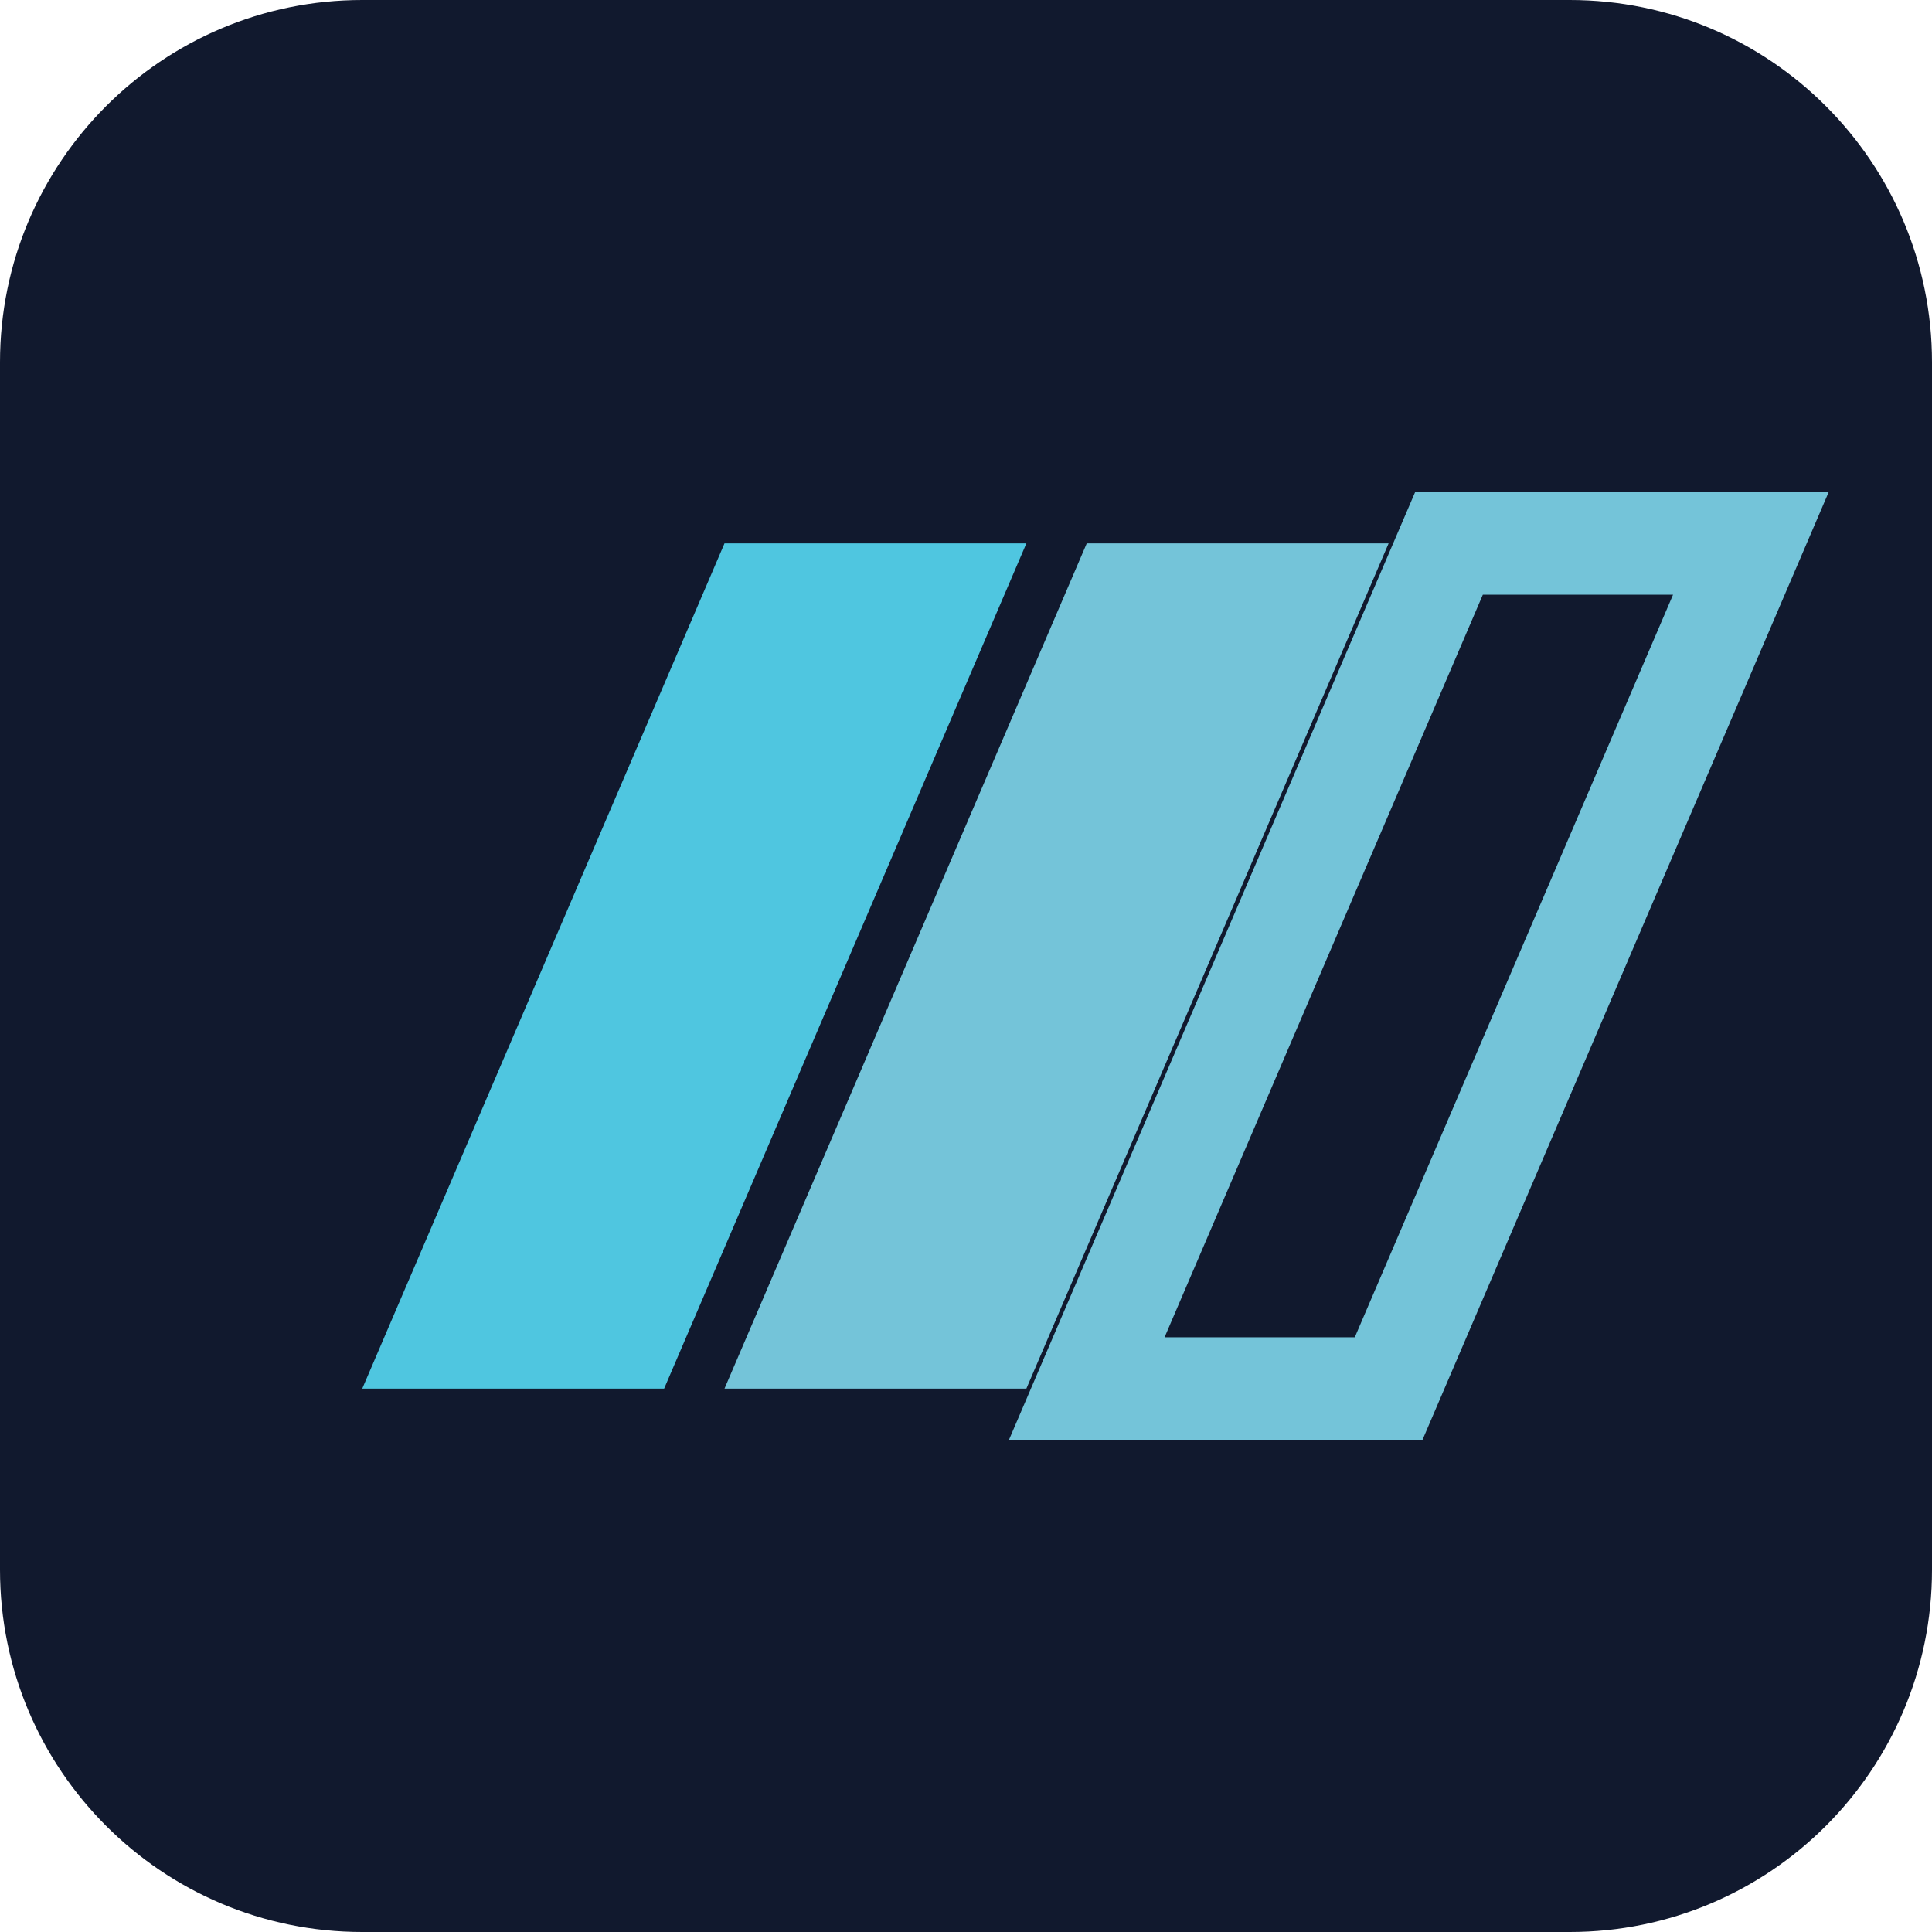
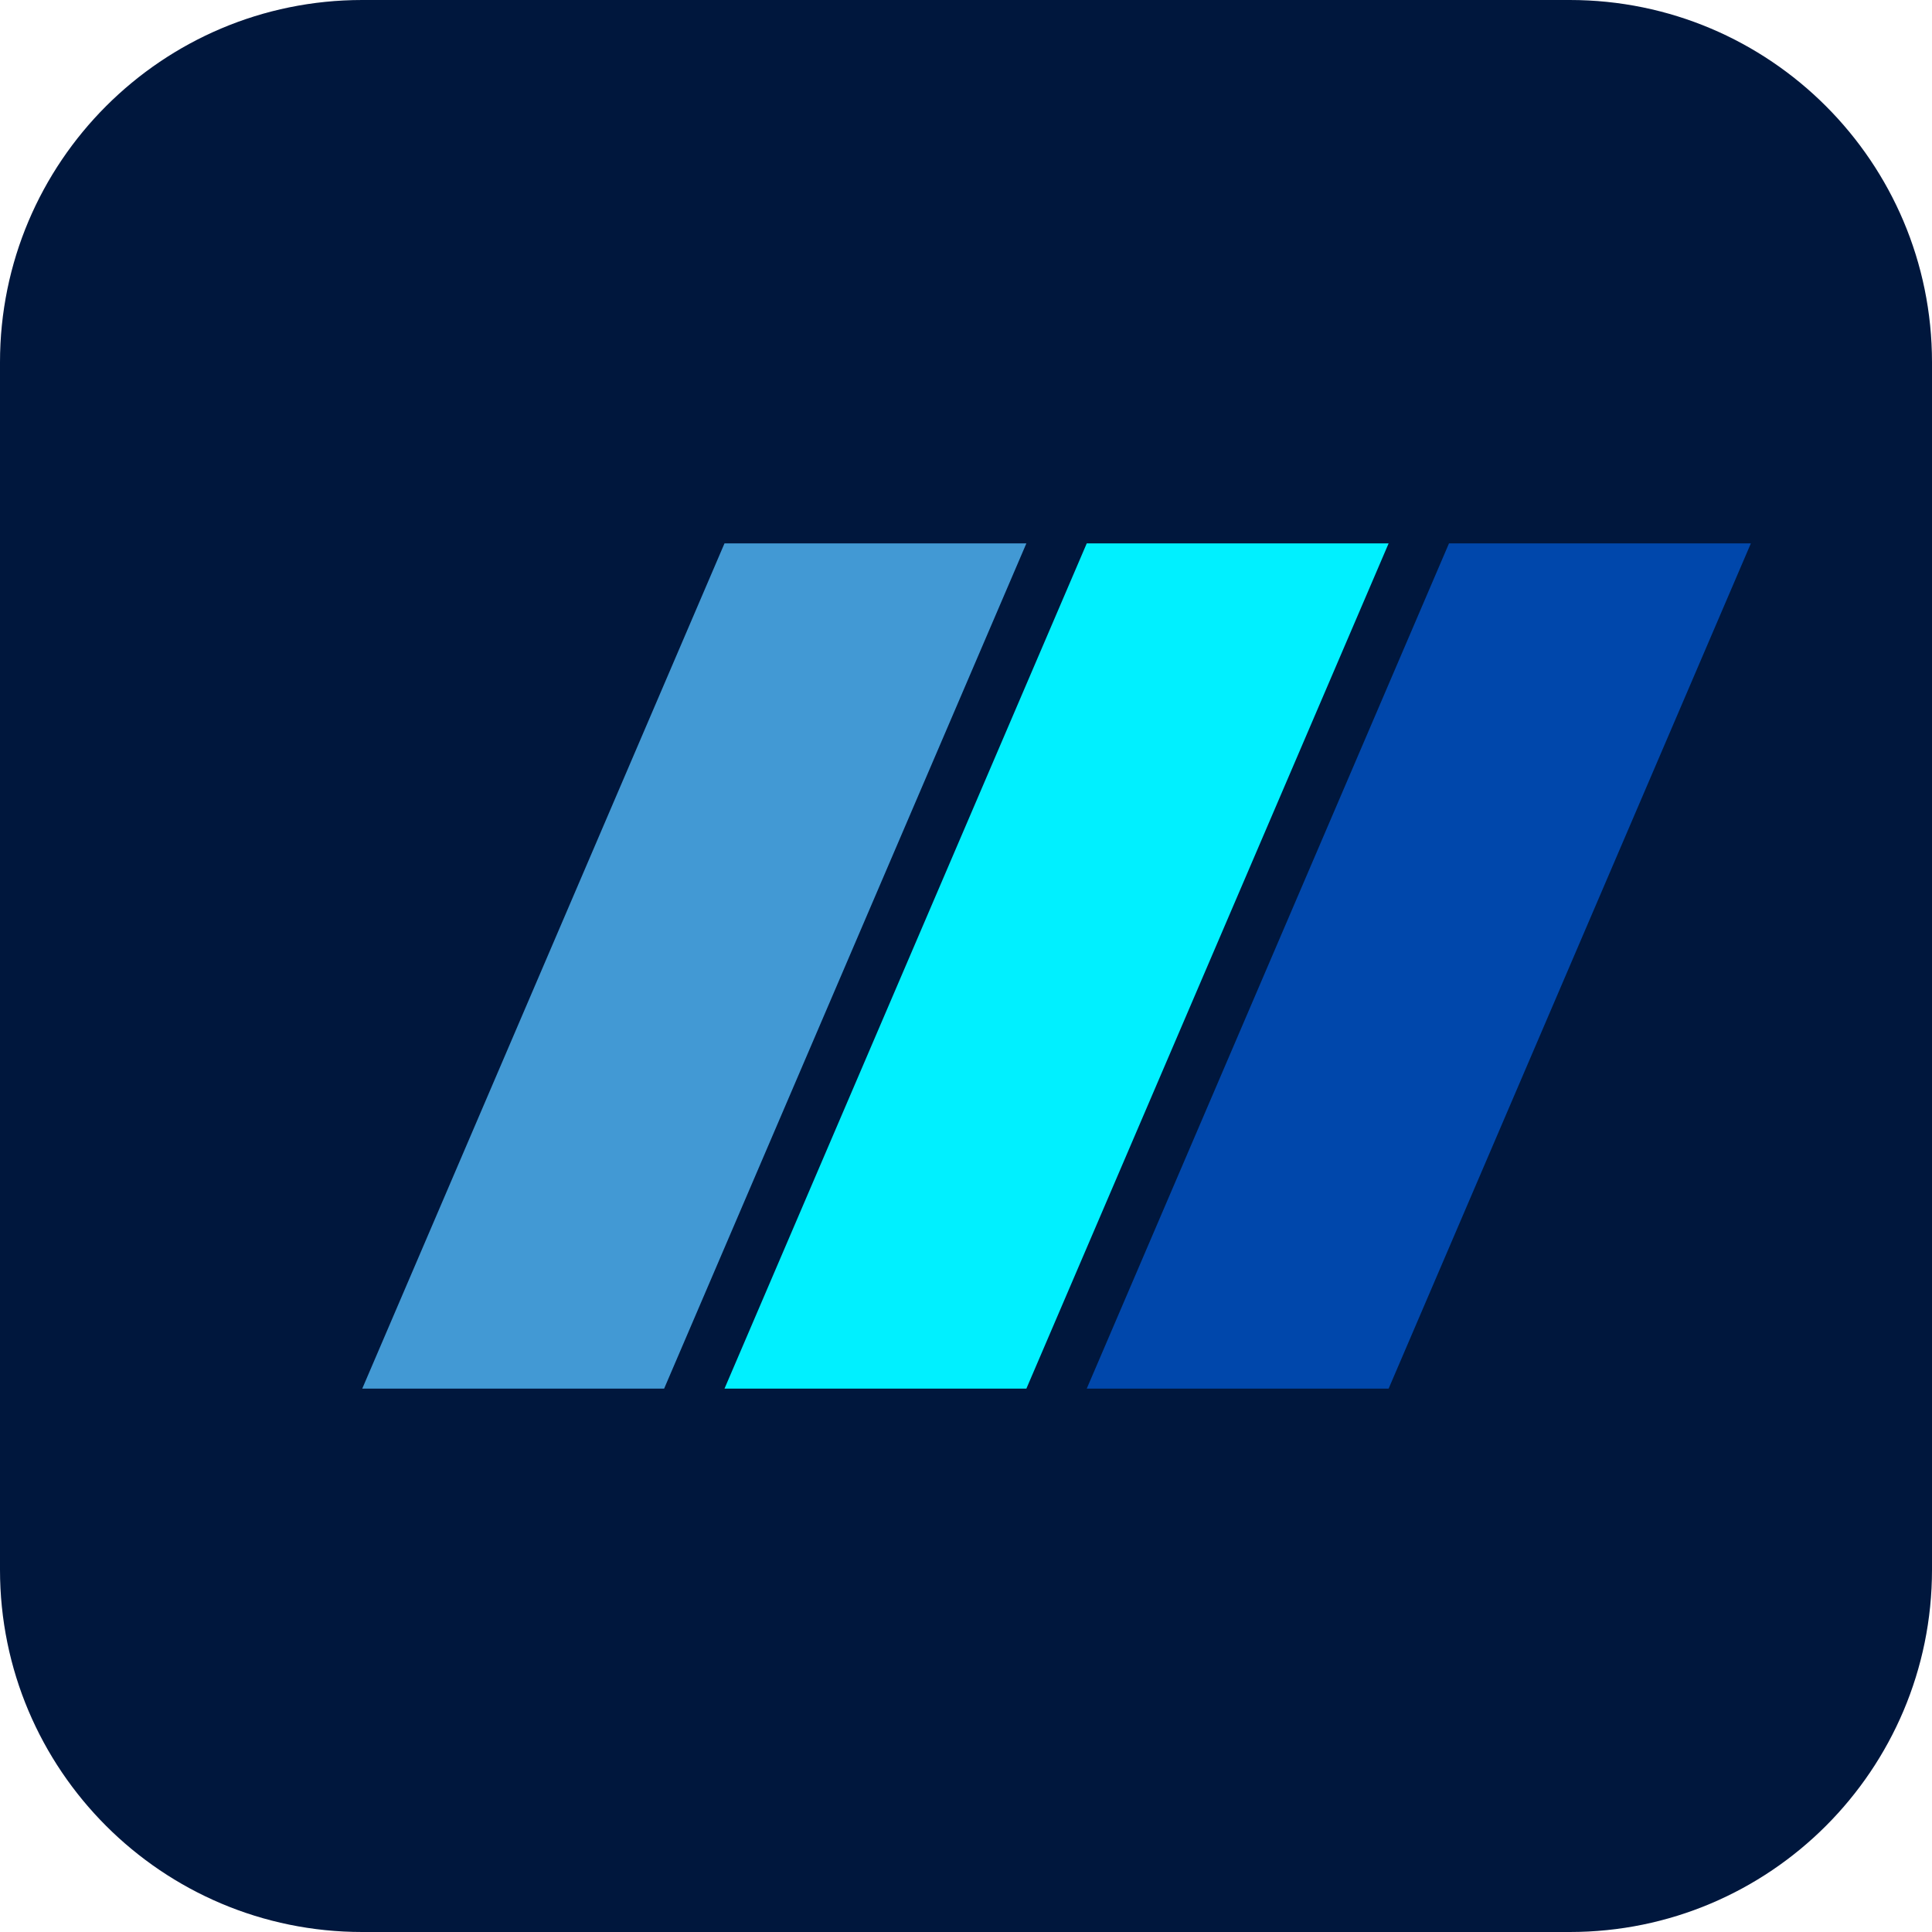
<svg xmlns="http://www.w3.org/2000/svg" viewBox="0 0 64 64">
-   <rect width="64" height="64" rx="12" fill="#11192e" />
-   <polygon points="12,46 22,46 34,18 24,18" fill="#4fc6e0" />
-   <polygon points="24,46 34,46 46,18 36,18" fill="#74C4D9" />
-   <polygon points="36,46 46,46 58,18 48,18" fill="none" stroke="#74C4D9" stroke-width="3.4" />
+   <rect width="64" height="64" rx="12" fill="#00173d" />
+   <polygon points="12,46 22,46 34,18 24,18" fill="#4299d4" />
+   <polygon points="24,46 34,46 46,18 36,18" fill="#00f0ff" />
+   <polygon points="36,46 46,46 58,18 48,18" fill="#0047ab" />
</svg>
